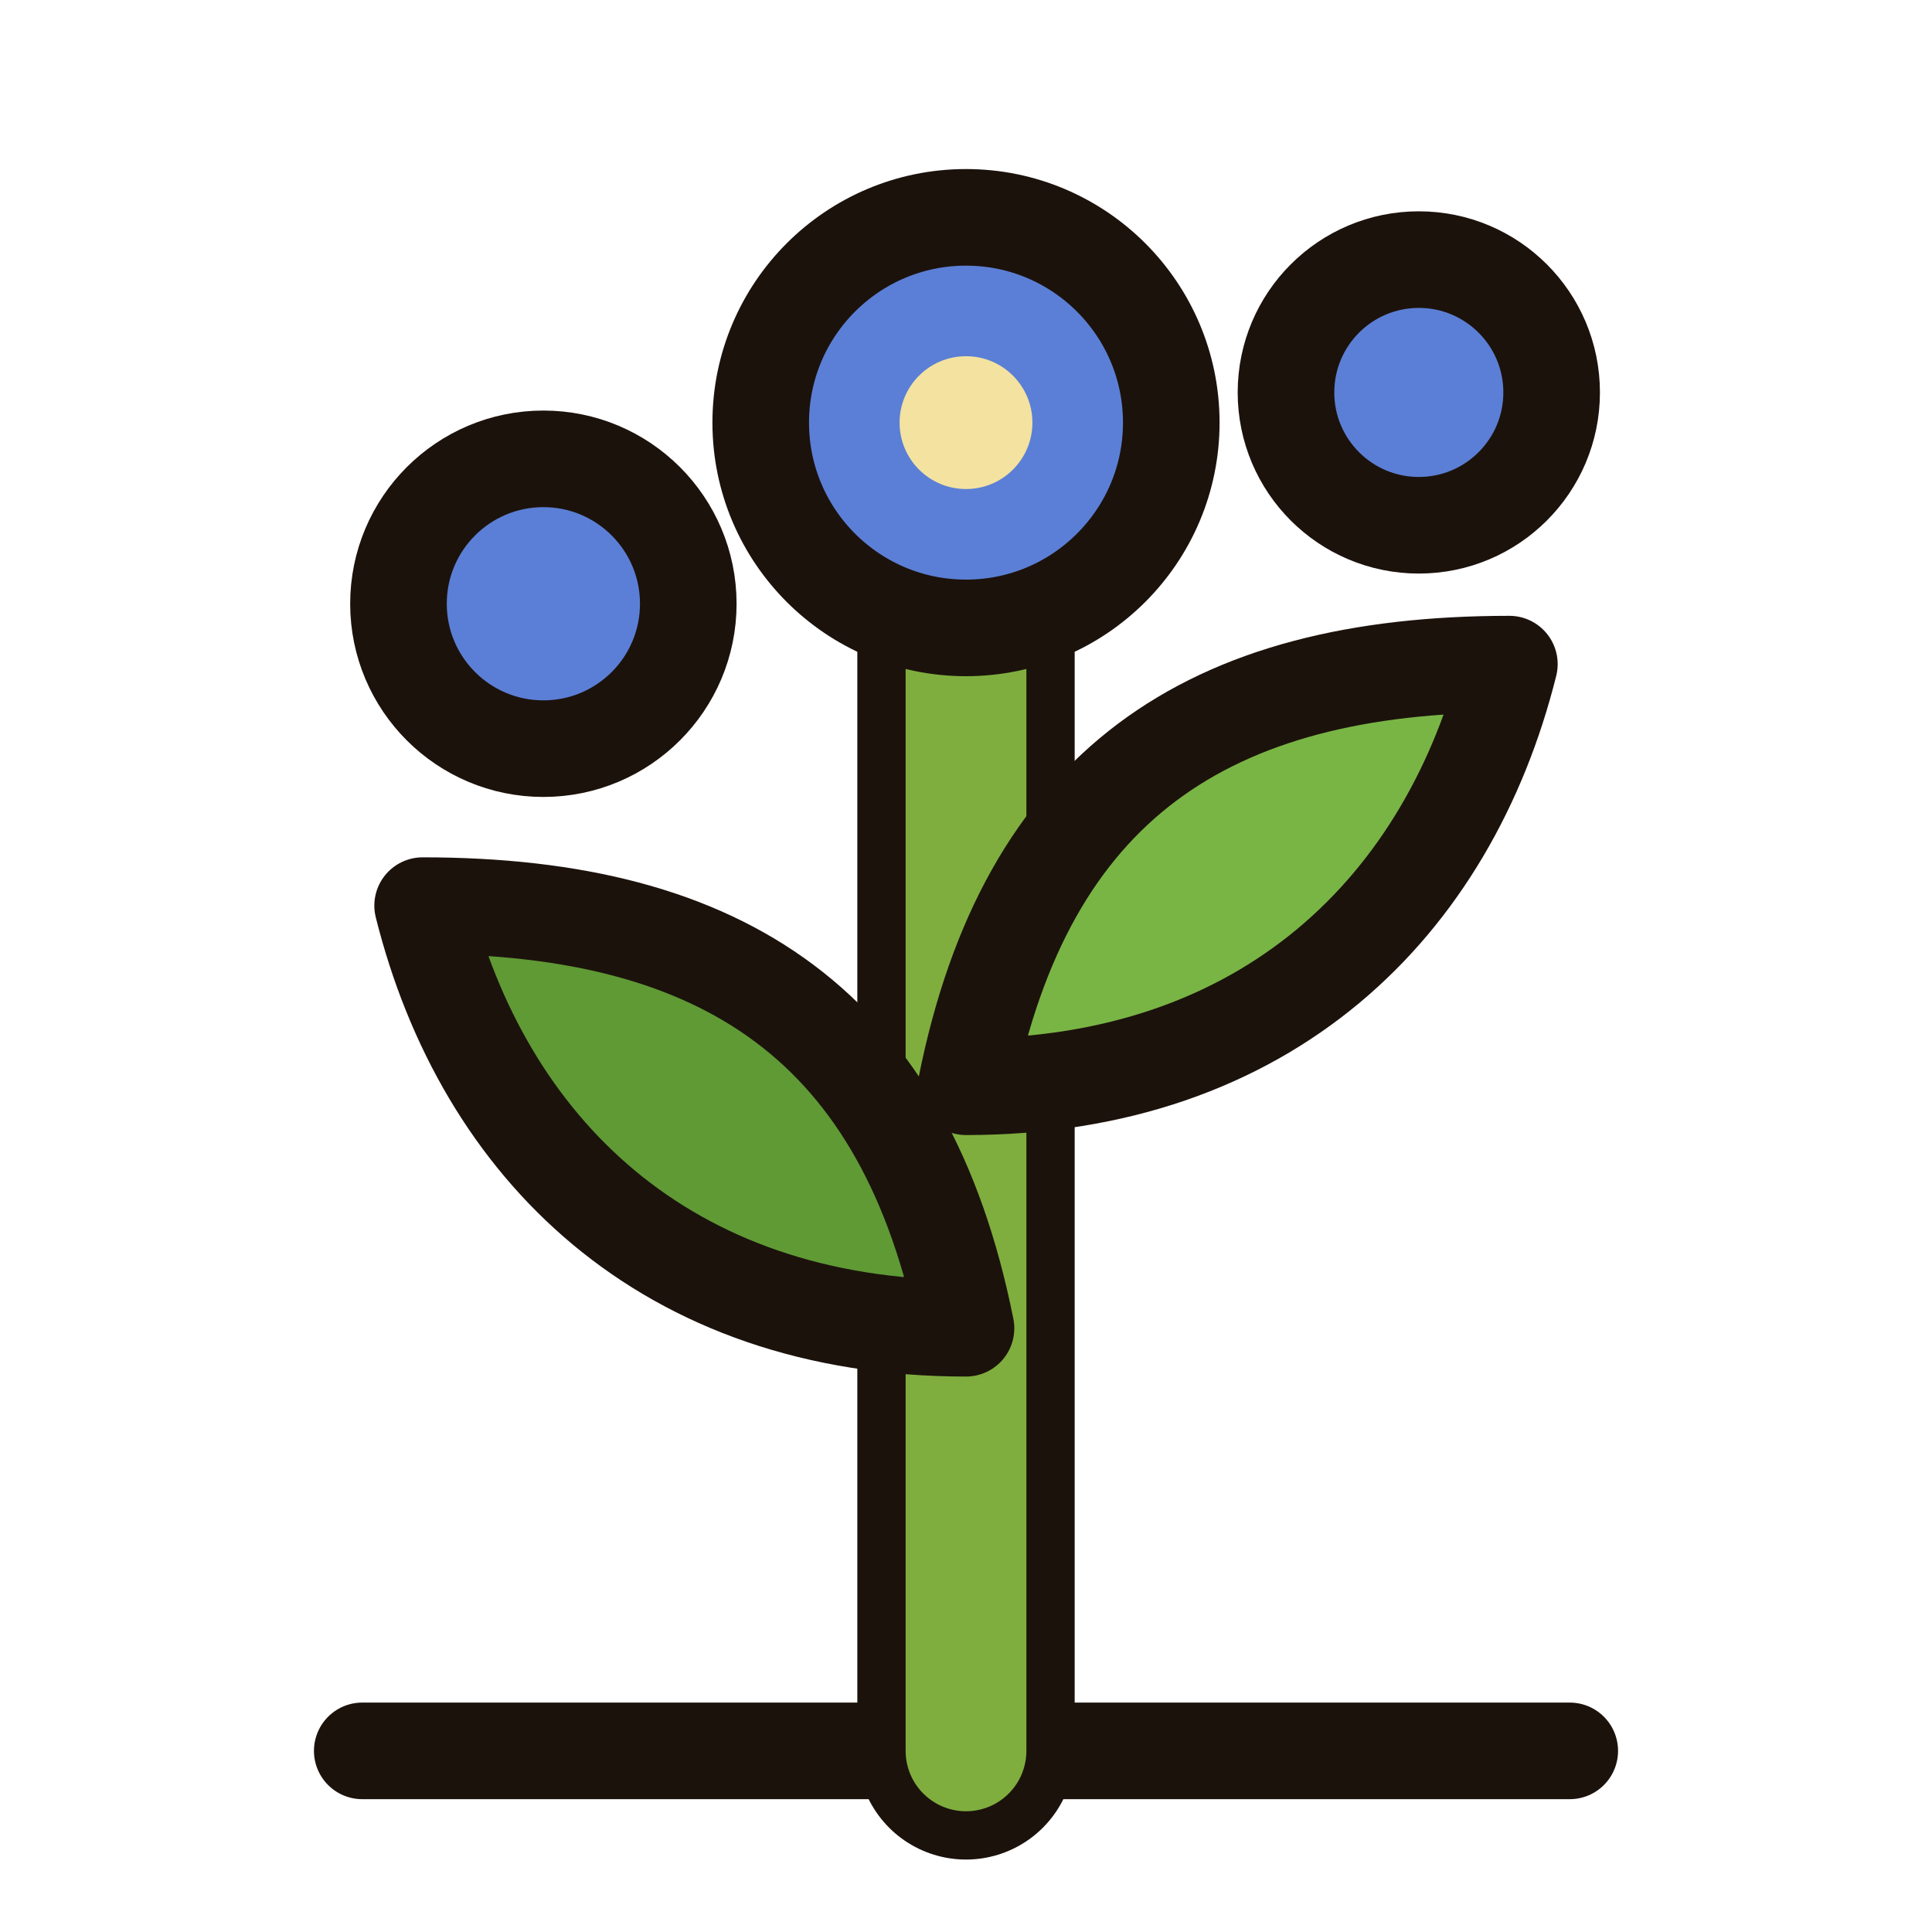
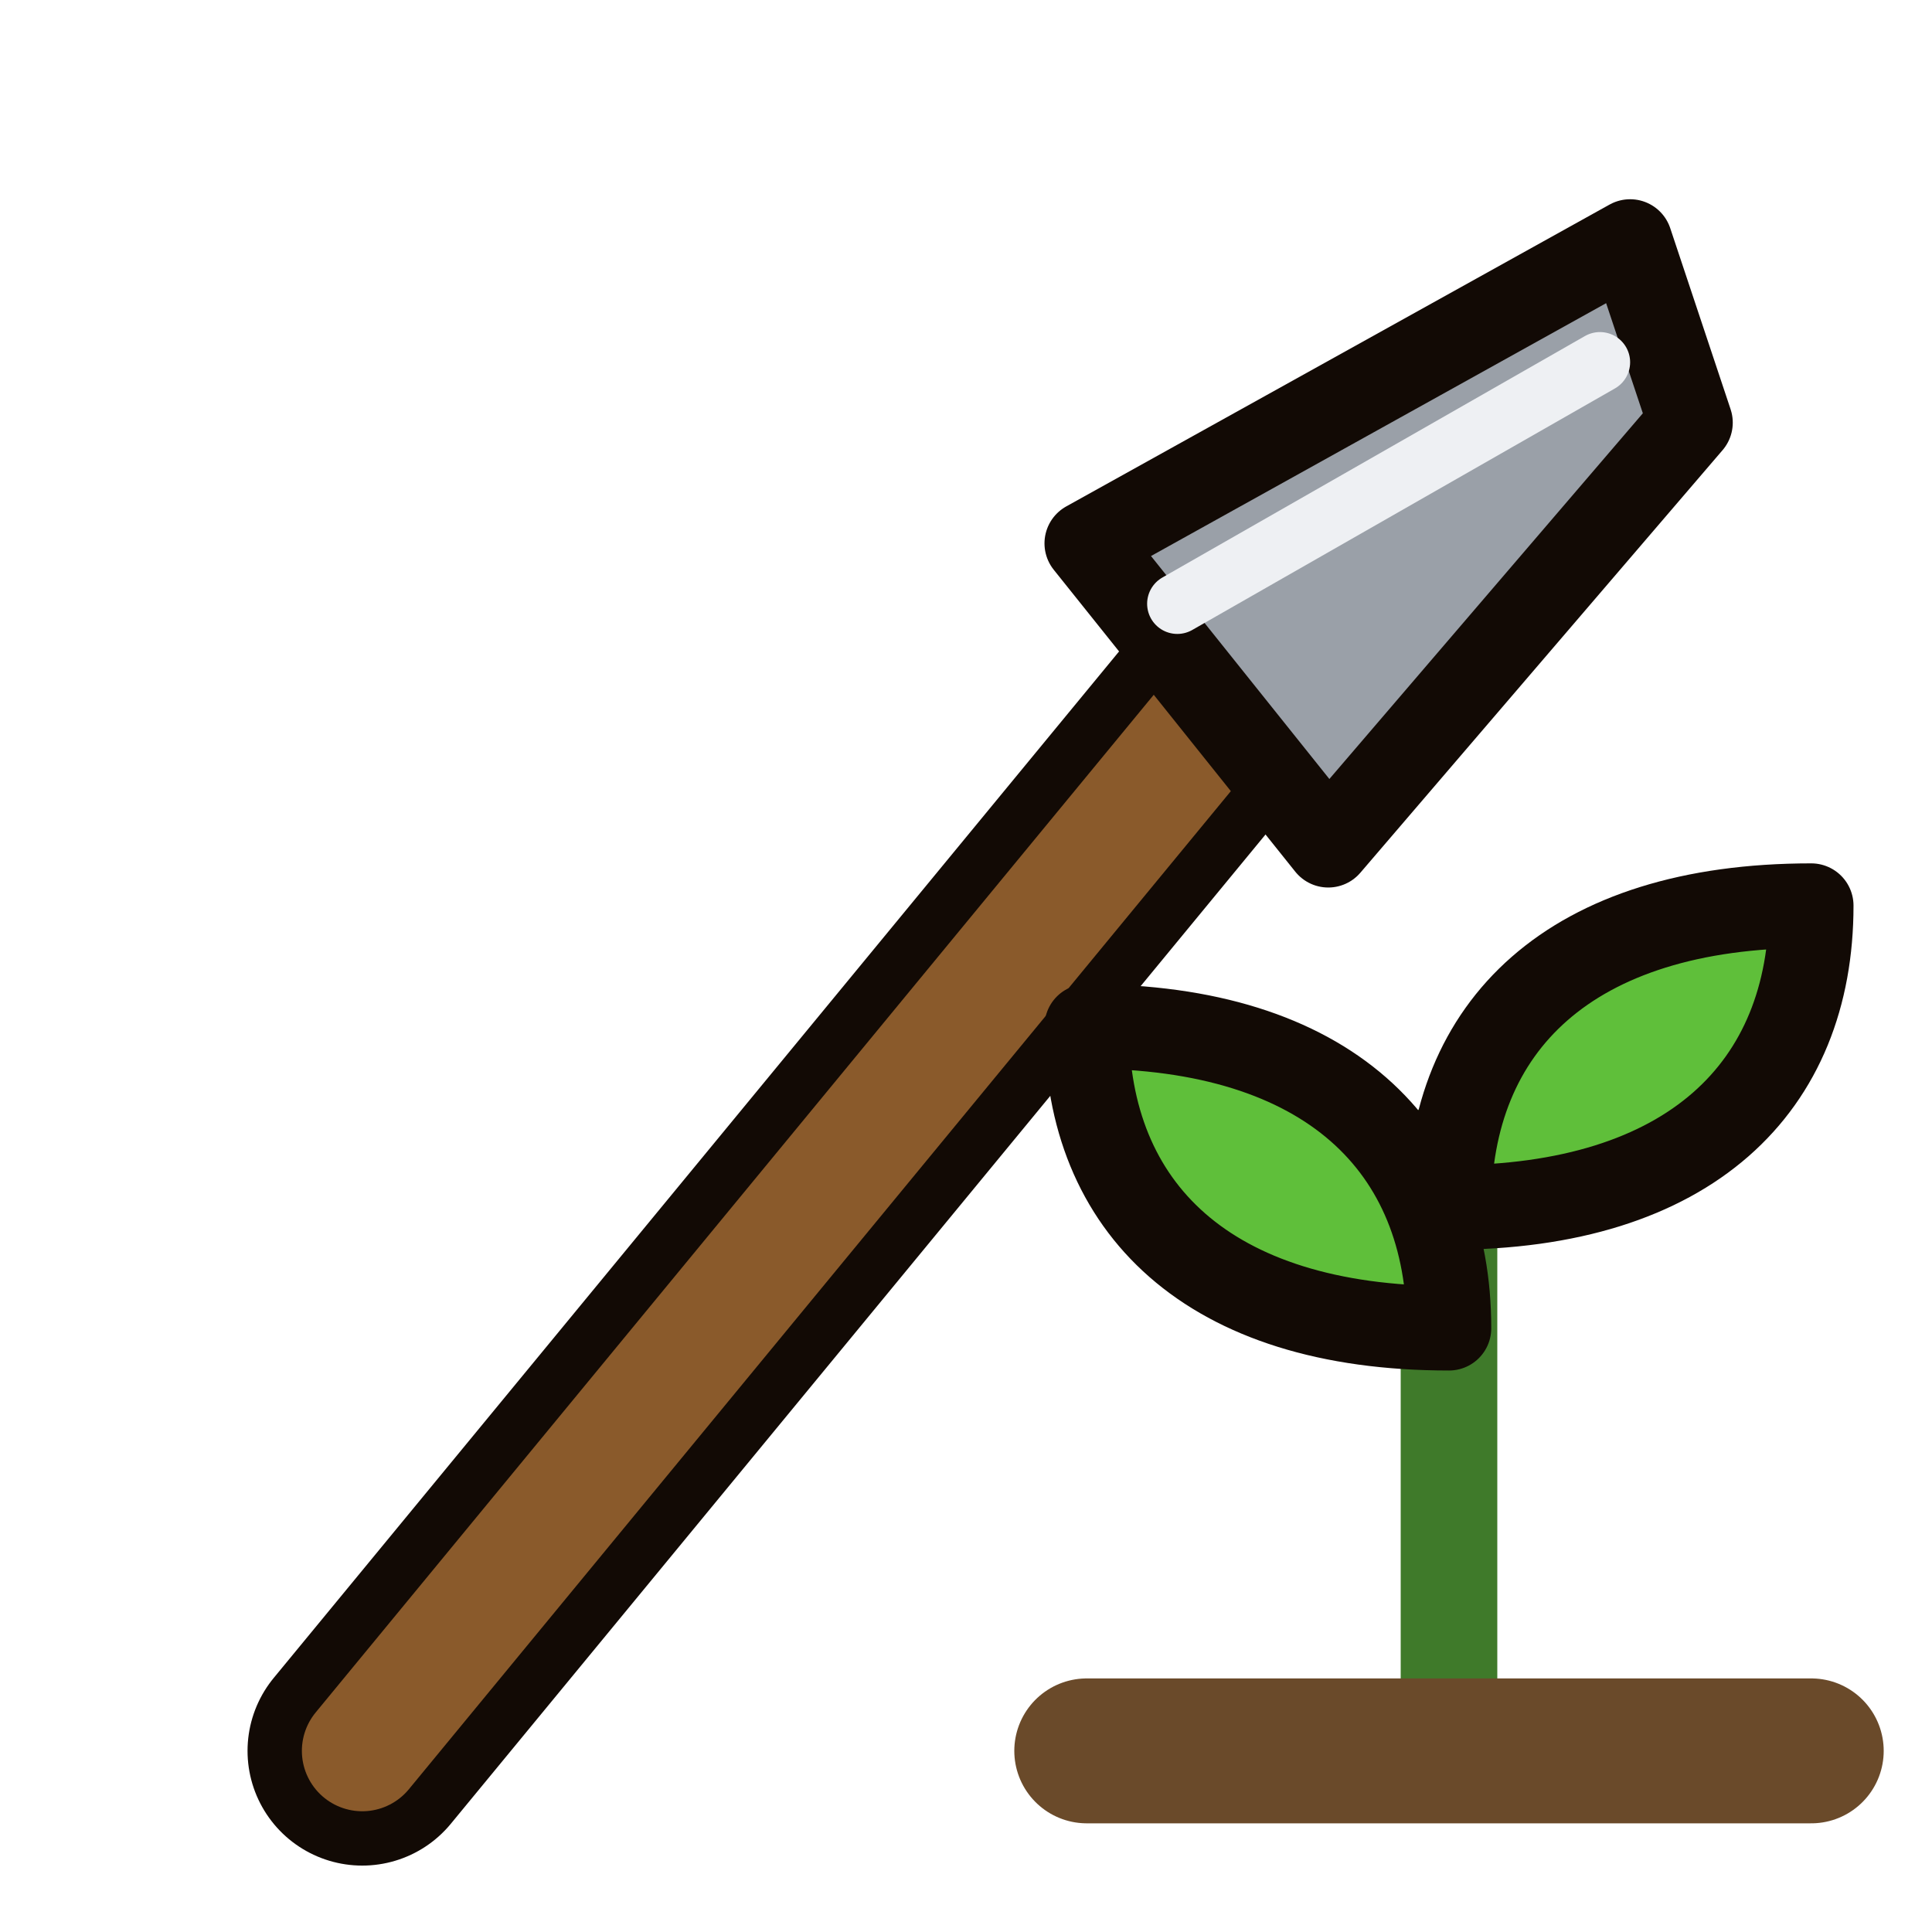
<svg xmlns="http://www.w3.org/2000/svg" viewBox="0 0 32 32" width="32" height="32">
-   <path d="M6 29h20" fill="none" stroke="#1c120c" stroke-width="1.6" stroke-linejoin="round" stroke-linecap="round" />
-   <path d="M16 29V9" fill="none" stroke="#1c120c" stroke-width="3.6" stroke-linecap="round" />
-   <path d="M16 29V9" fill="none" stroke="#7fae3e" stroke-width="2" stroke-linecap="round" />
-   <path d="M16 22c-5 0-8-3-9-7 5 0 8 2 9 7z" fill="#5f9a35" stroke="#1c120c" stroke-width="1.6" stroke-linejoin="round" stroke-linecap="round" />
-   <path d="M16 18c5 0 8-3 9-7-5 0-8 2-9 7z" fill="#79b545" stroke="#1c120c" stroke-width="1.6" stroke-linejoin="round" stroke-linecap="round" />
-   <circle cx="16" cy="7" r="3.4" fill="#5b7fd6" stroke="#1c120c" stroke-width="1.6" stroke-linejoin="round" stroke-linecap="round" />
-   <circle cx="16" cy="7" r="1.1" fill="#f3e2a0" />
-   <circle cx="9" cy="10" r="2.4" fill="#5b7fd6" stroke="#1c120c" stroke-width="1.6" stroke-linejoin="round" stroke-linecap="round" />
-   <circle cx="23.5" cy="6.5" r="2.2" fill="#5b7fd6" stroke="#1c120c" stroke-width="1.6" stroke-linejoin="round" stroke-linecap="round" />
+   <path d="M6 29L20 12" stroke="#120a05" stroke-width="3.8" stroke-linecap="round" fill="none" />
+   <path d="M6 29L20 12" stroke="#8a5a2b" stroke-width="2" stroke-linecap="round" fill="none" />
+   <path d="M18 9l9-5 1 3-6 7z" fill="#9aa0a8" stroke="#120a05" stroke-width="1.4" stroke-linejoin="round" stroke-linecap="round" />
+   <path d="M19.5 10l7-4" stroke="#eef0f3" stroke-width="1" stroke-linecap="round" fill="none" />
+   <path d="M24 28v-9" stroke="#3f7a2a" stroke-width="1.6" stroke-linecap="round" fill="none" />
+   <path d="M24 22c-4 0-6-2-6-5 4 0 6 2 6 5zM24 20c4 0 6-2 6-5-4 0-6 2-6 5z" fill="#5fbf3a" stroke="#120a05" stroke-width="1.4" stroke-linejoin="round" stroke-linecap="round" />
+   <path d="M18 29h12" stroke="#6a4a2a" stroke-width="2.4" stroke-linecap="round" fill="none" />
</svg>
